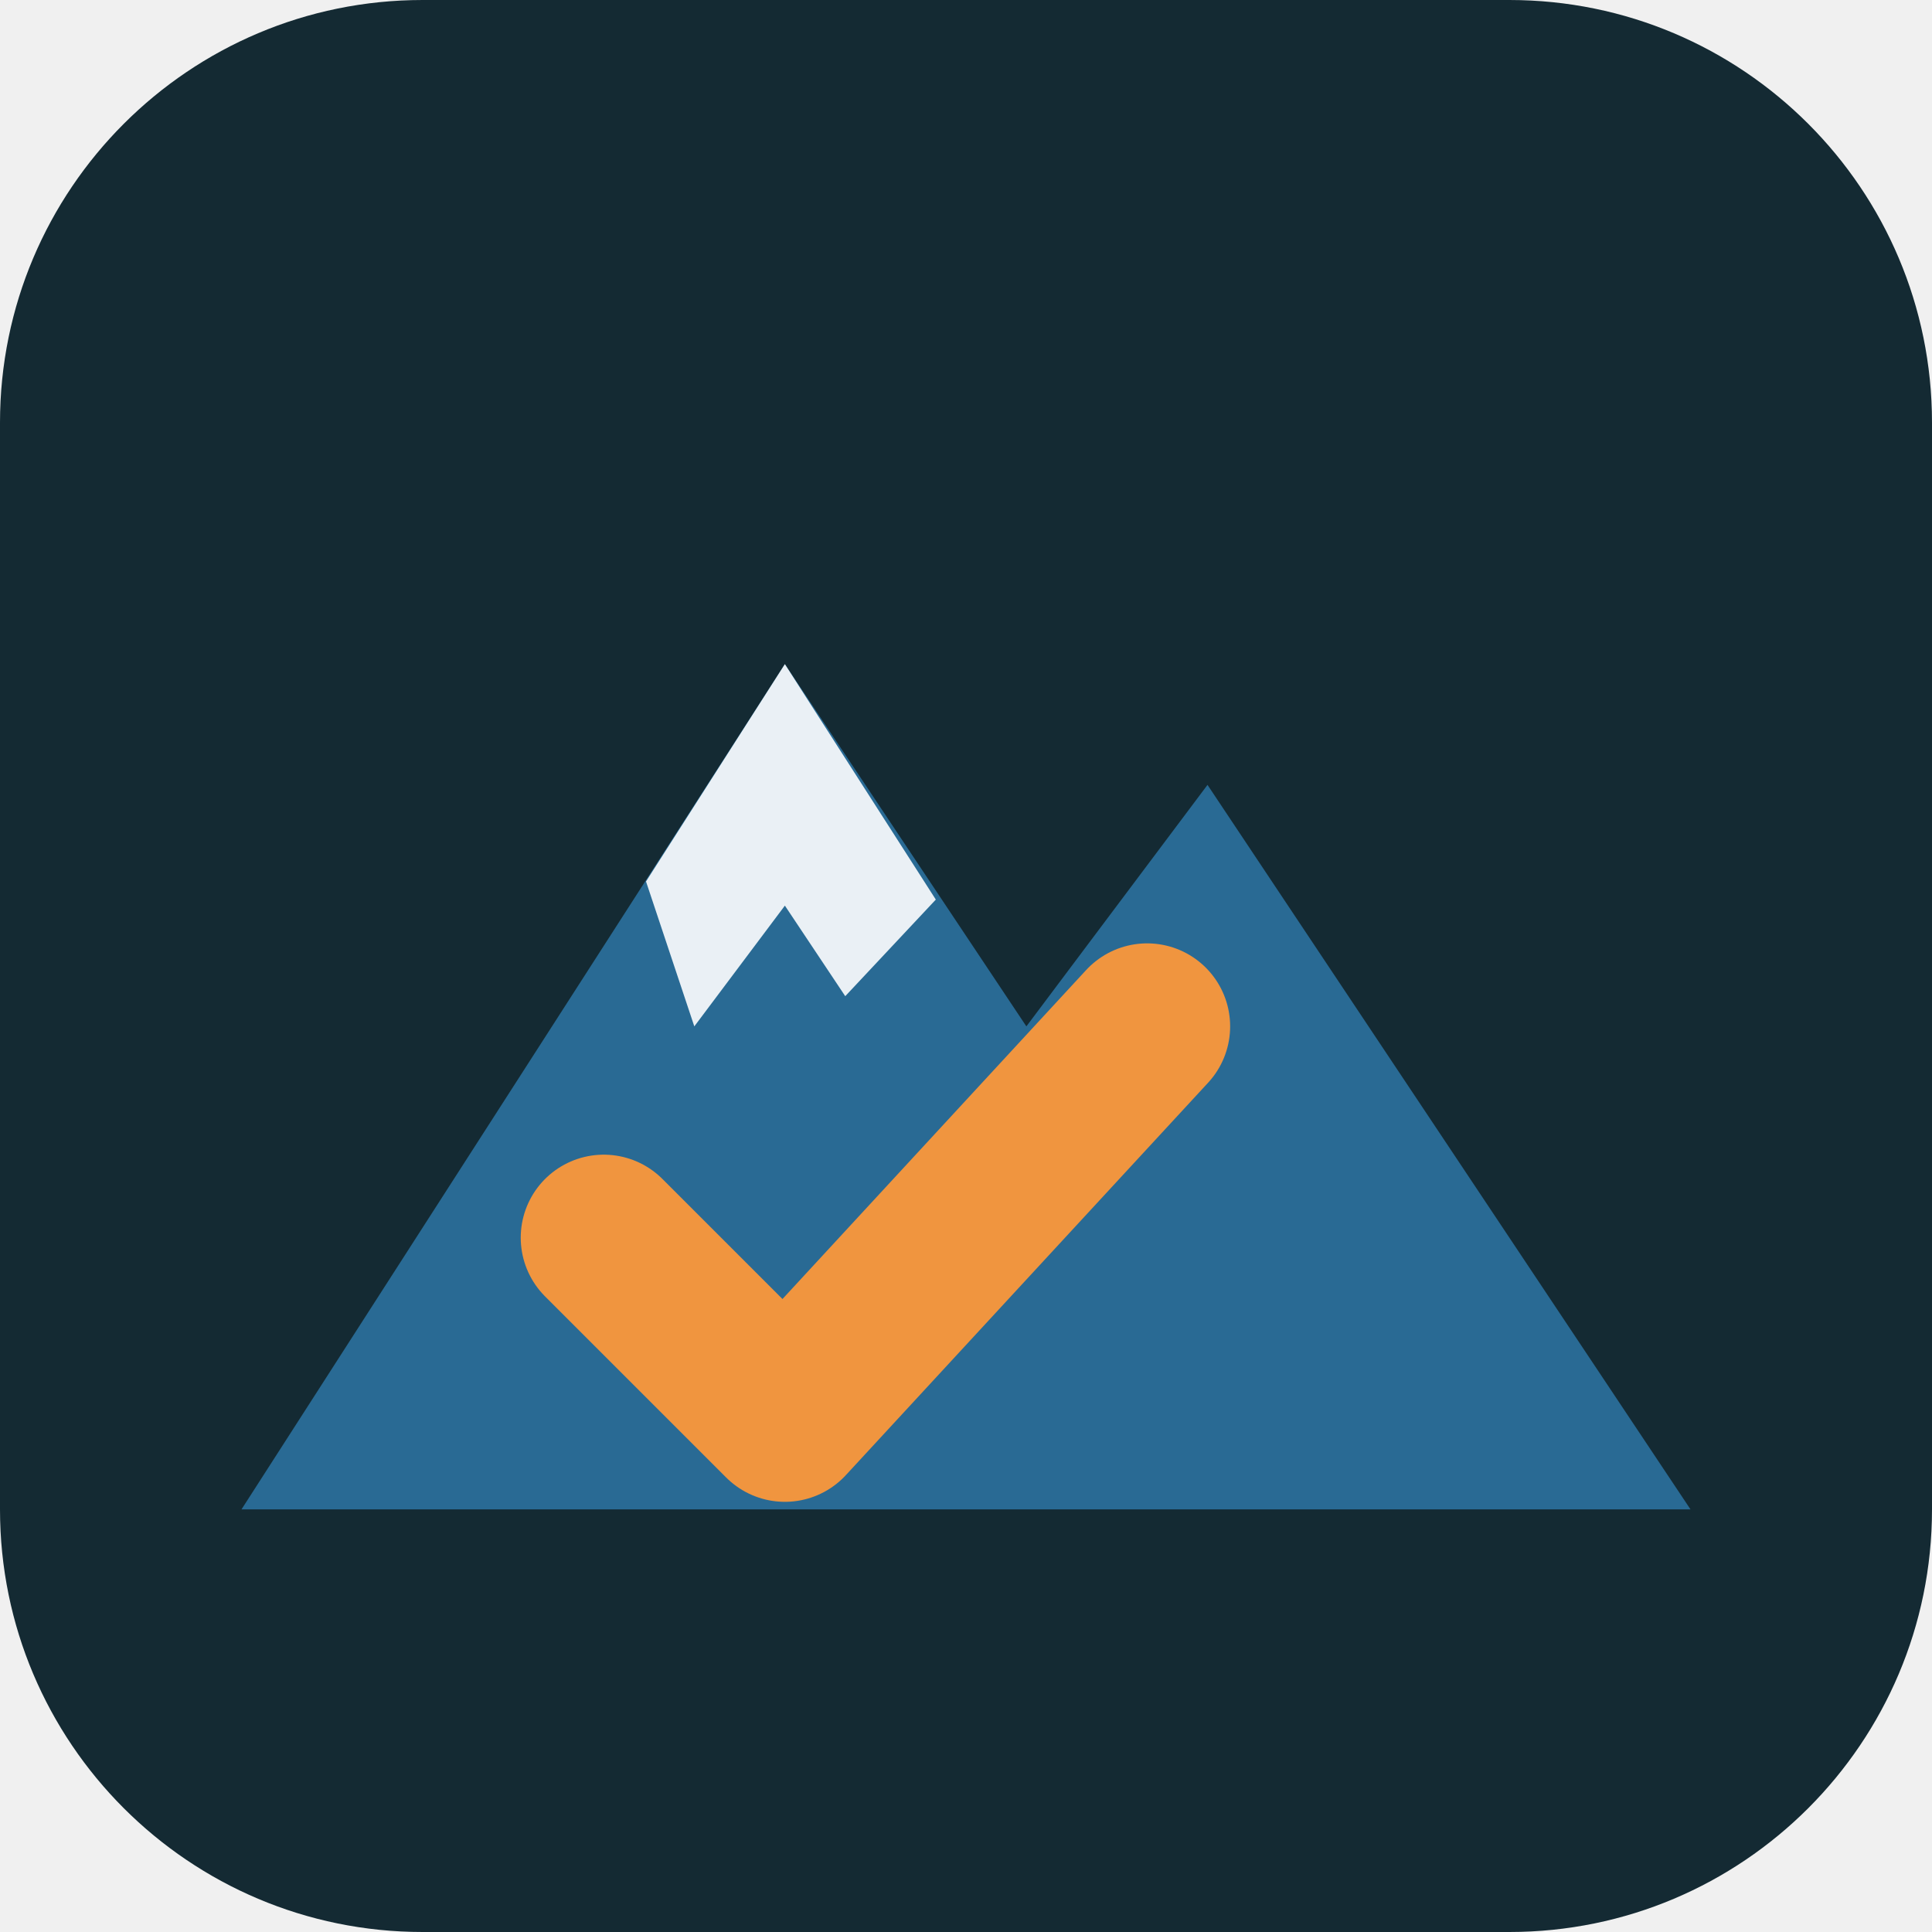
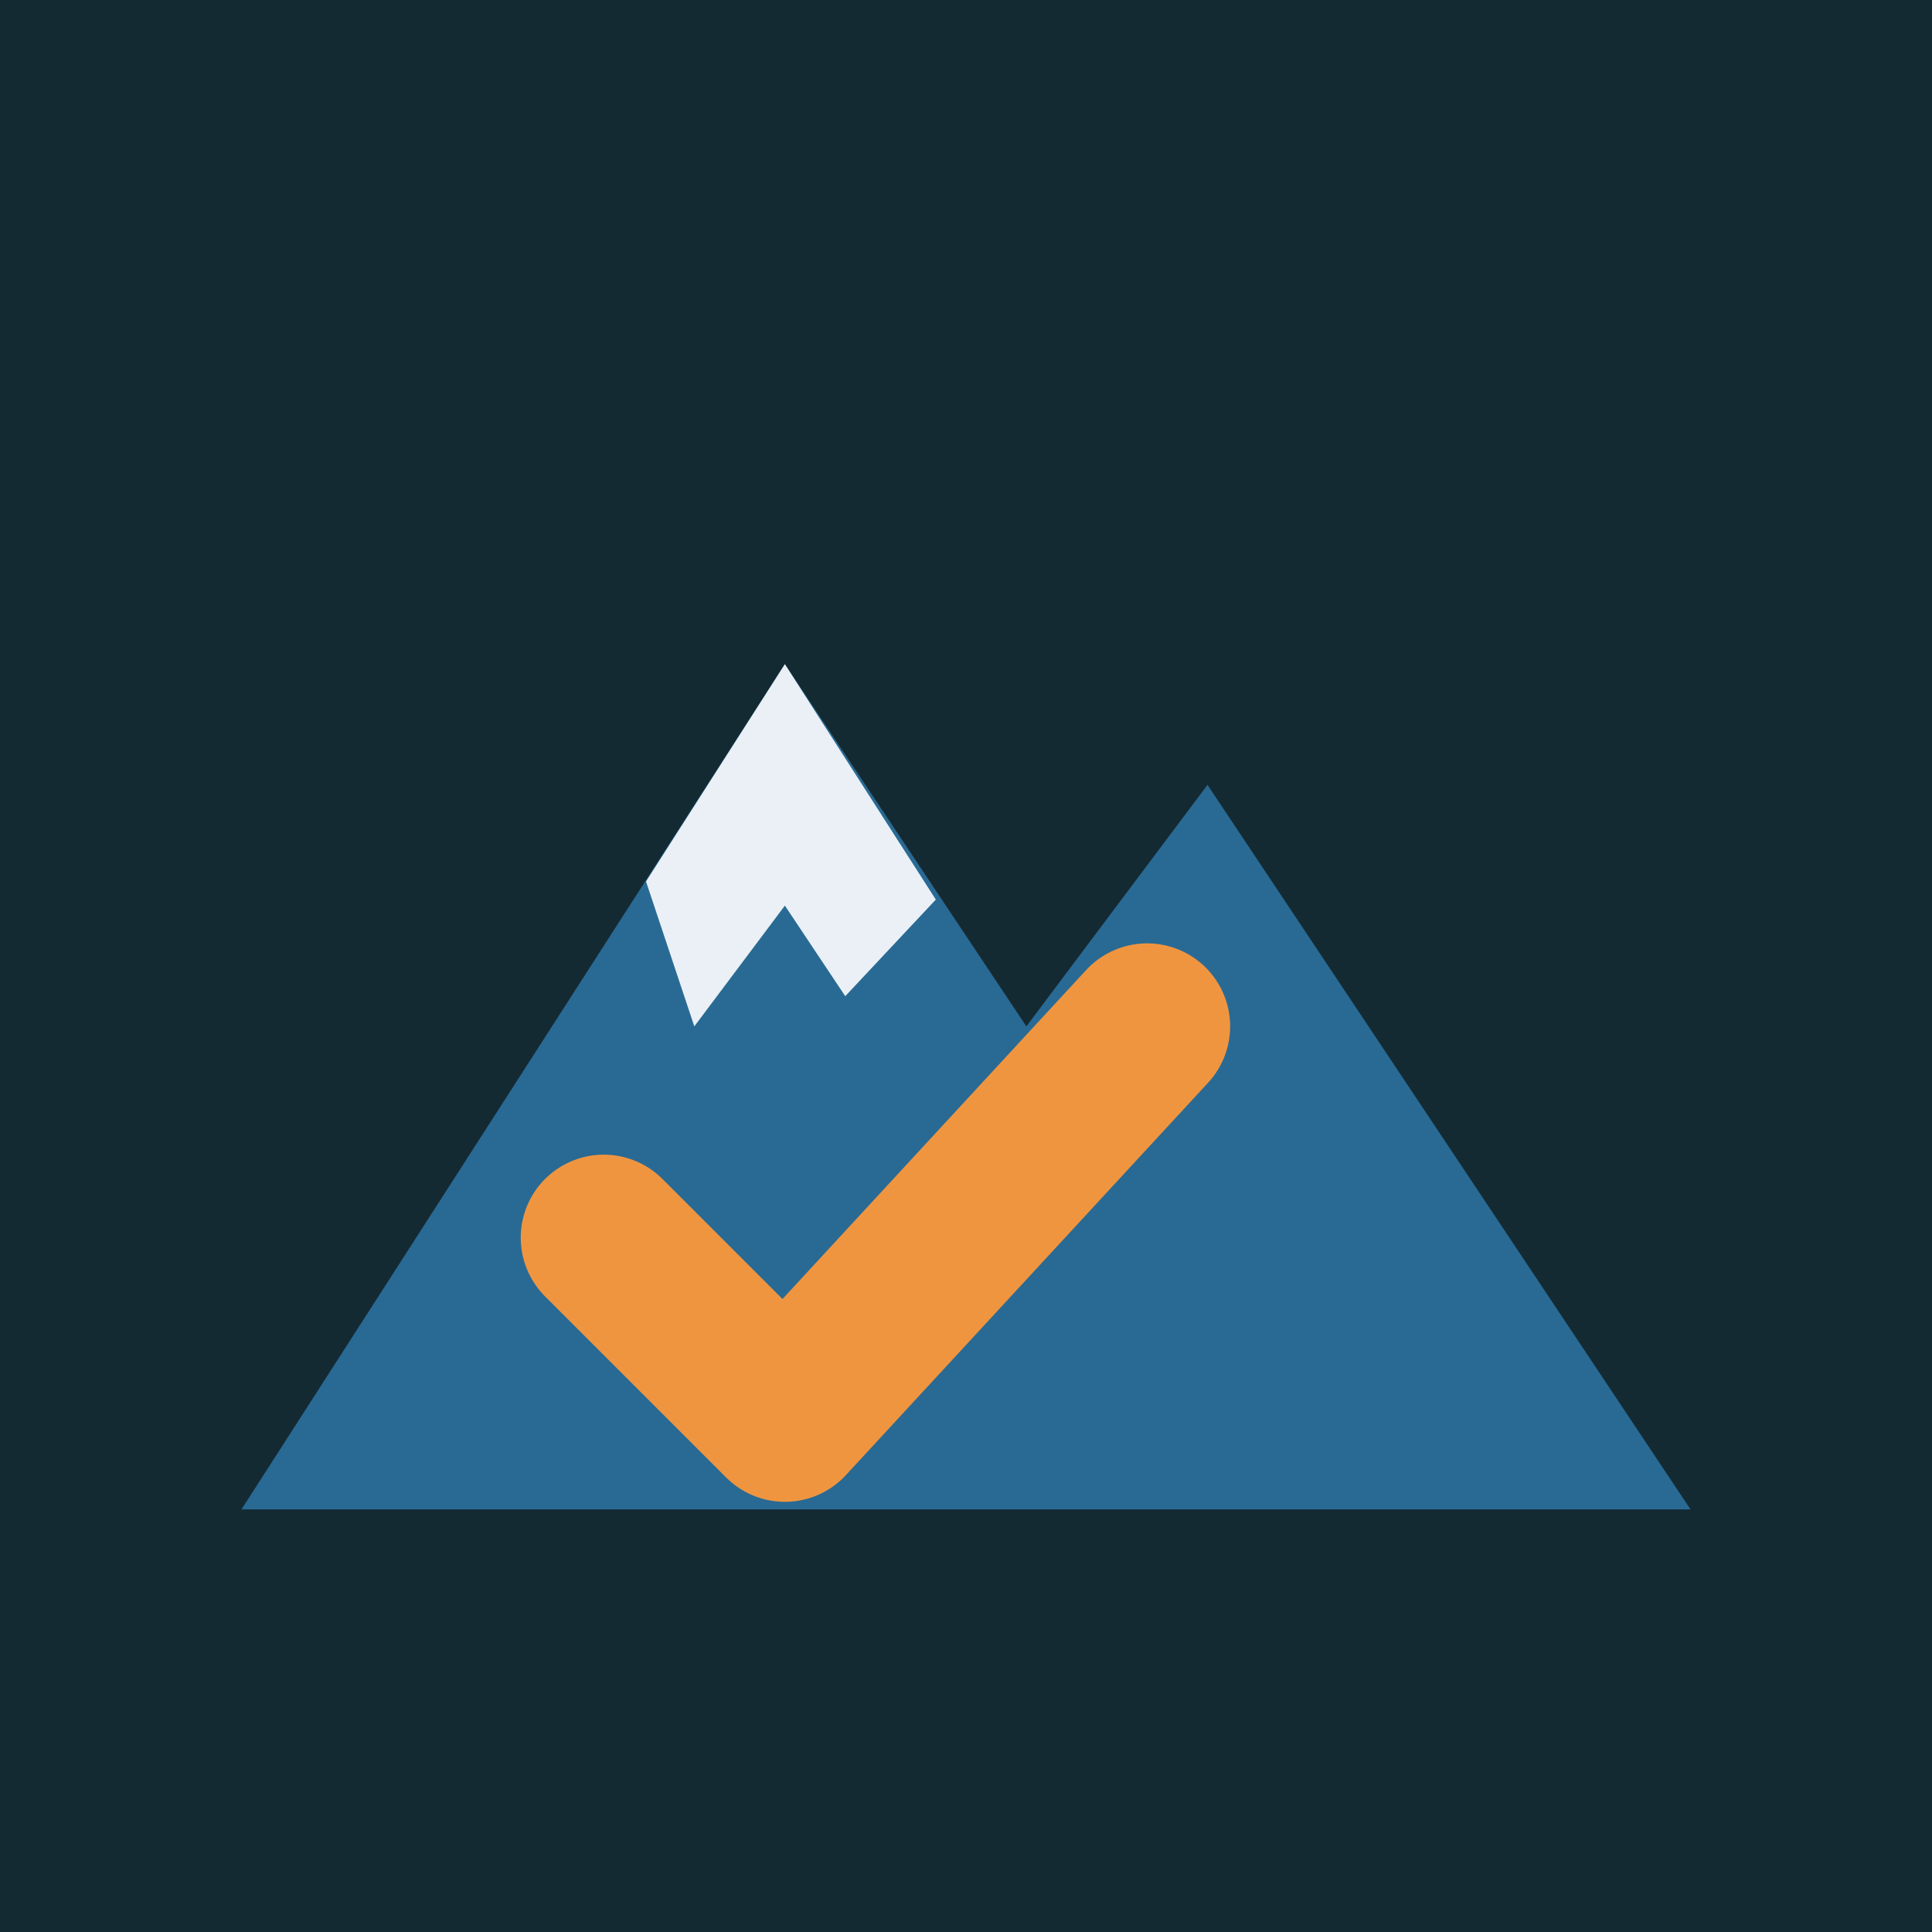
<svg xmlns="http://www.w3.org/2000/svg" viewBox="0 0 64 64">
-   <rect width="64" height="64" rx="14" fill="#142a33" />
+   <rect width="64" height="64" fill="#142a33" />
  <path d="M8 50 L26 22 L34 34 L40 26 L56 50 Z" fill="#296a94" />
  <path d="M26 22 L31 29.8 L28 33 L26 30 L23 34 L21.4 29.2 Z" fill="#ffffff" opacity=".9" />
  <path d="M20 41 l6 6 l12 -13" fill="none" stroke="#f0953f" stroke-width="5.5" stroke-linecap="round" stroke-linejoin="round" />
</svg>
